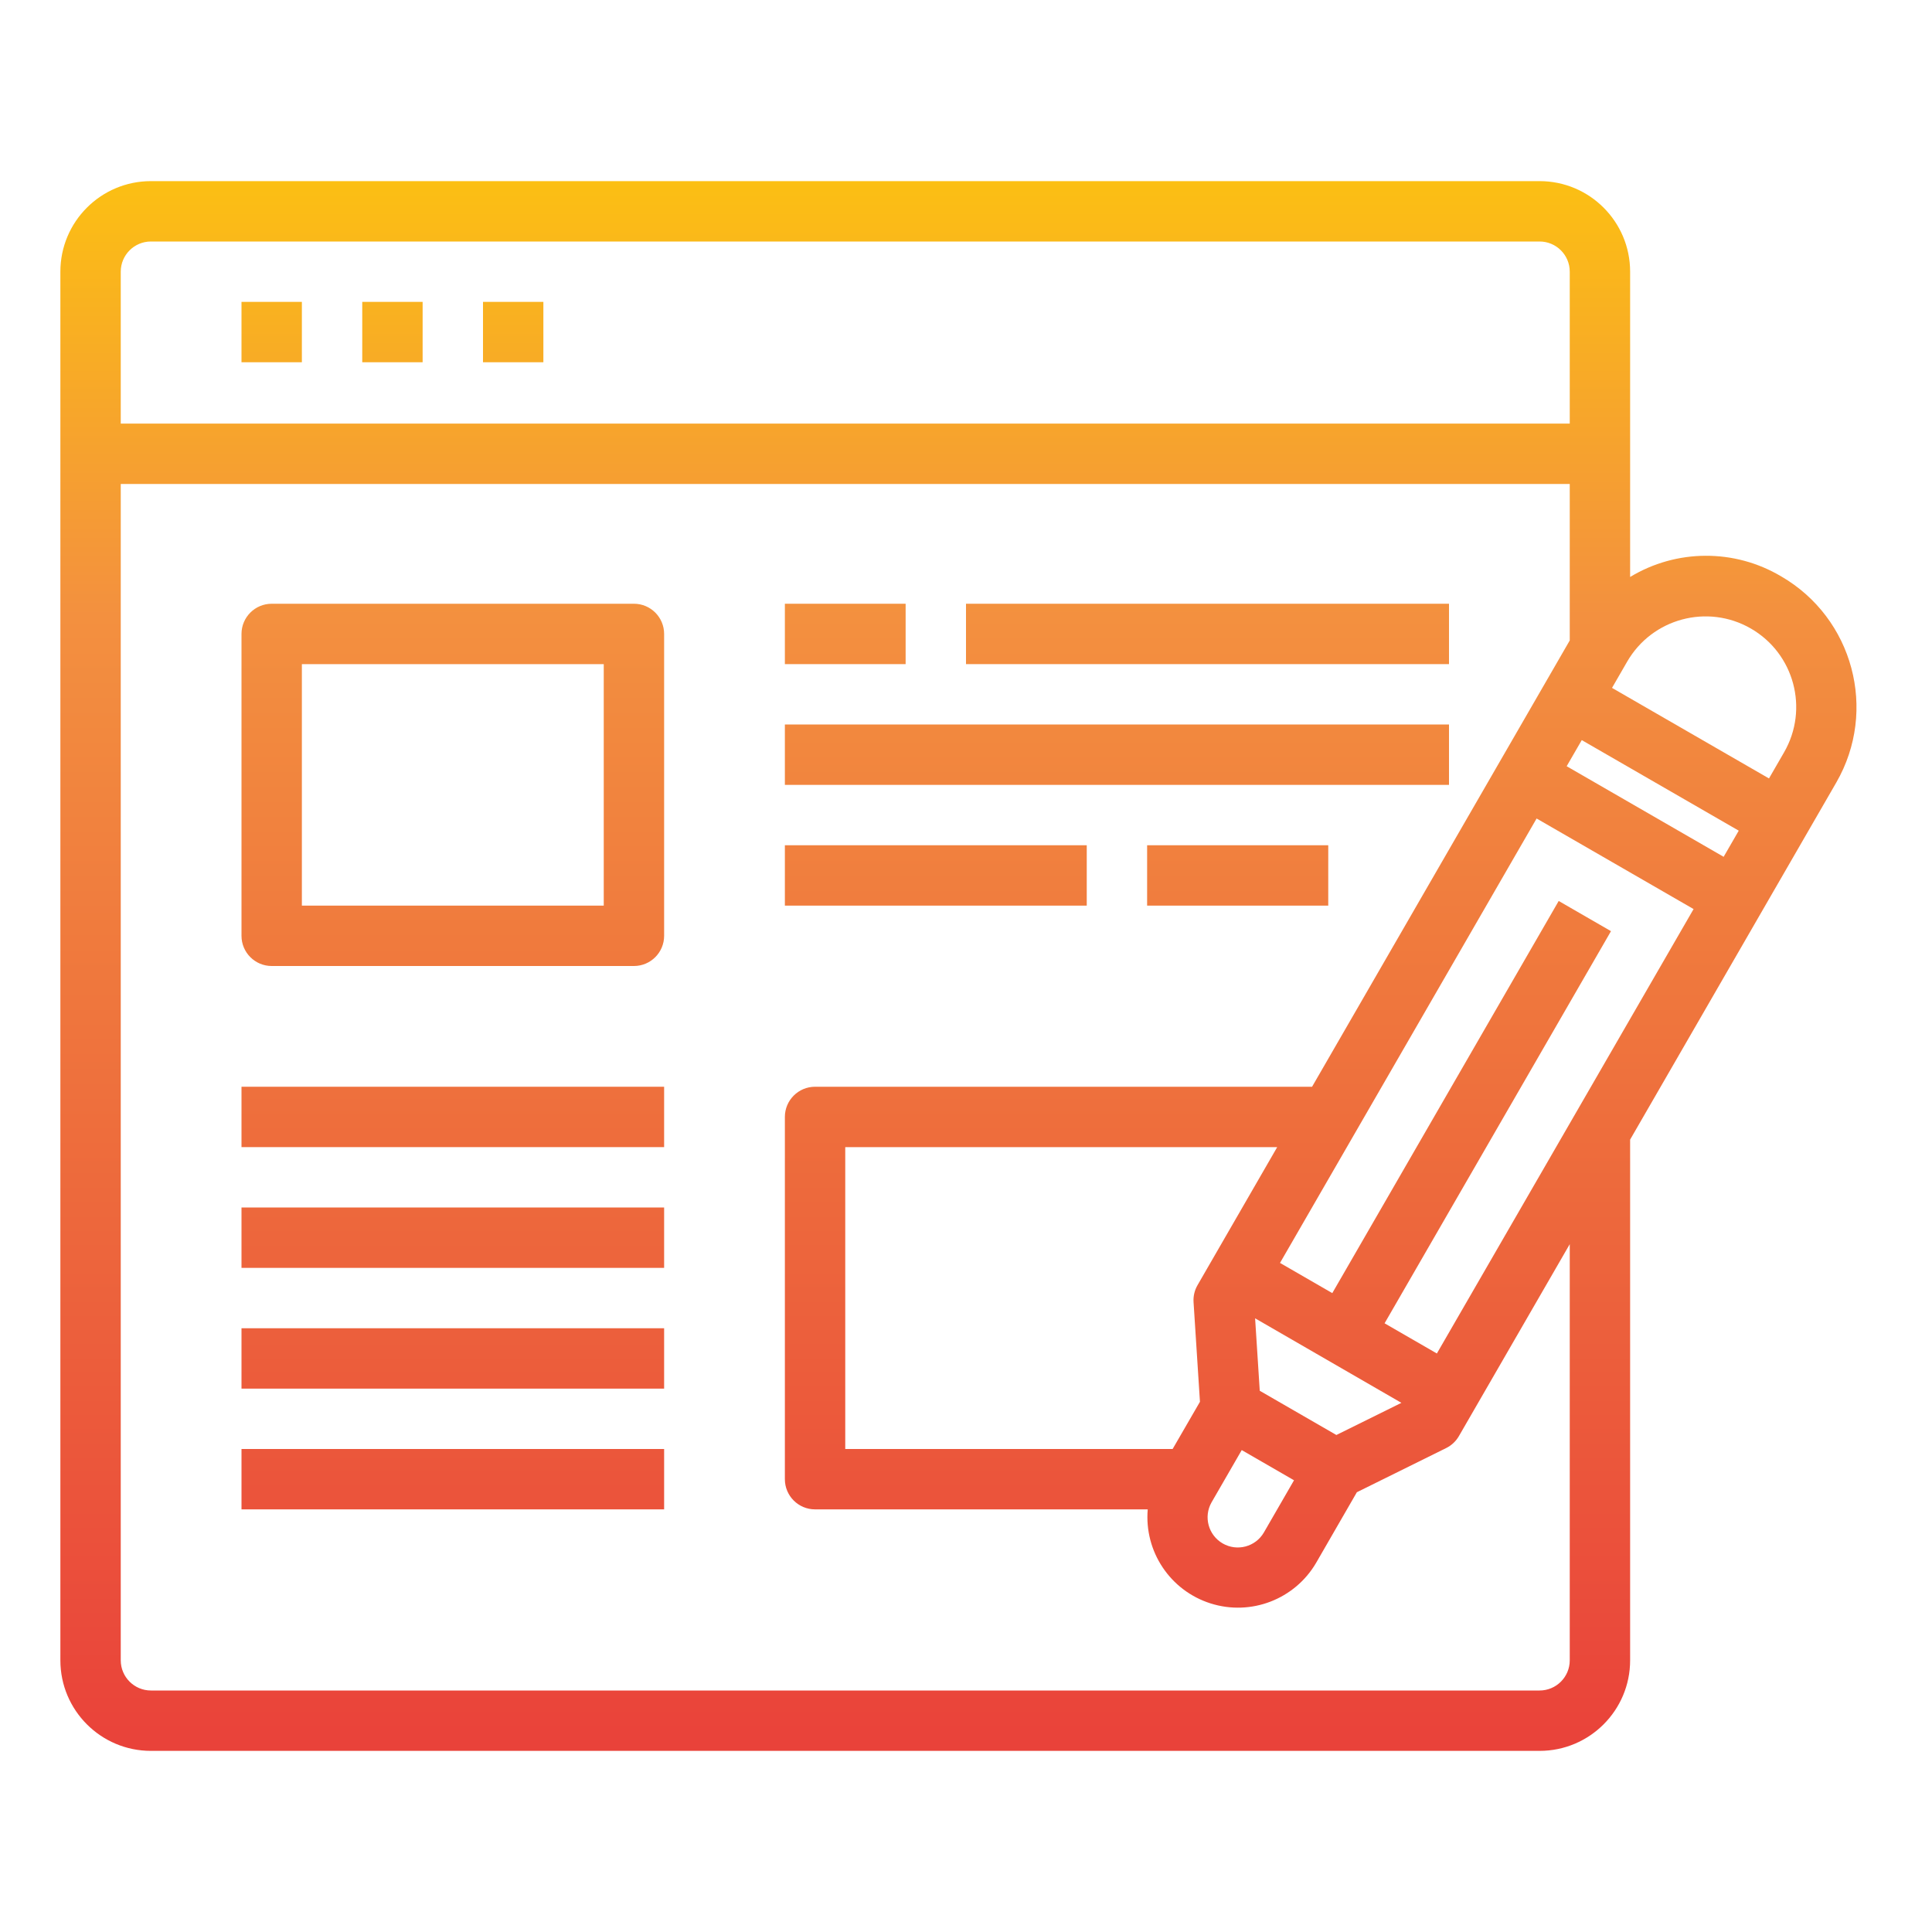
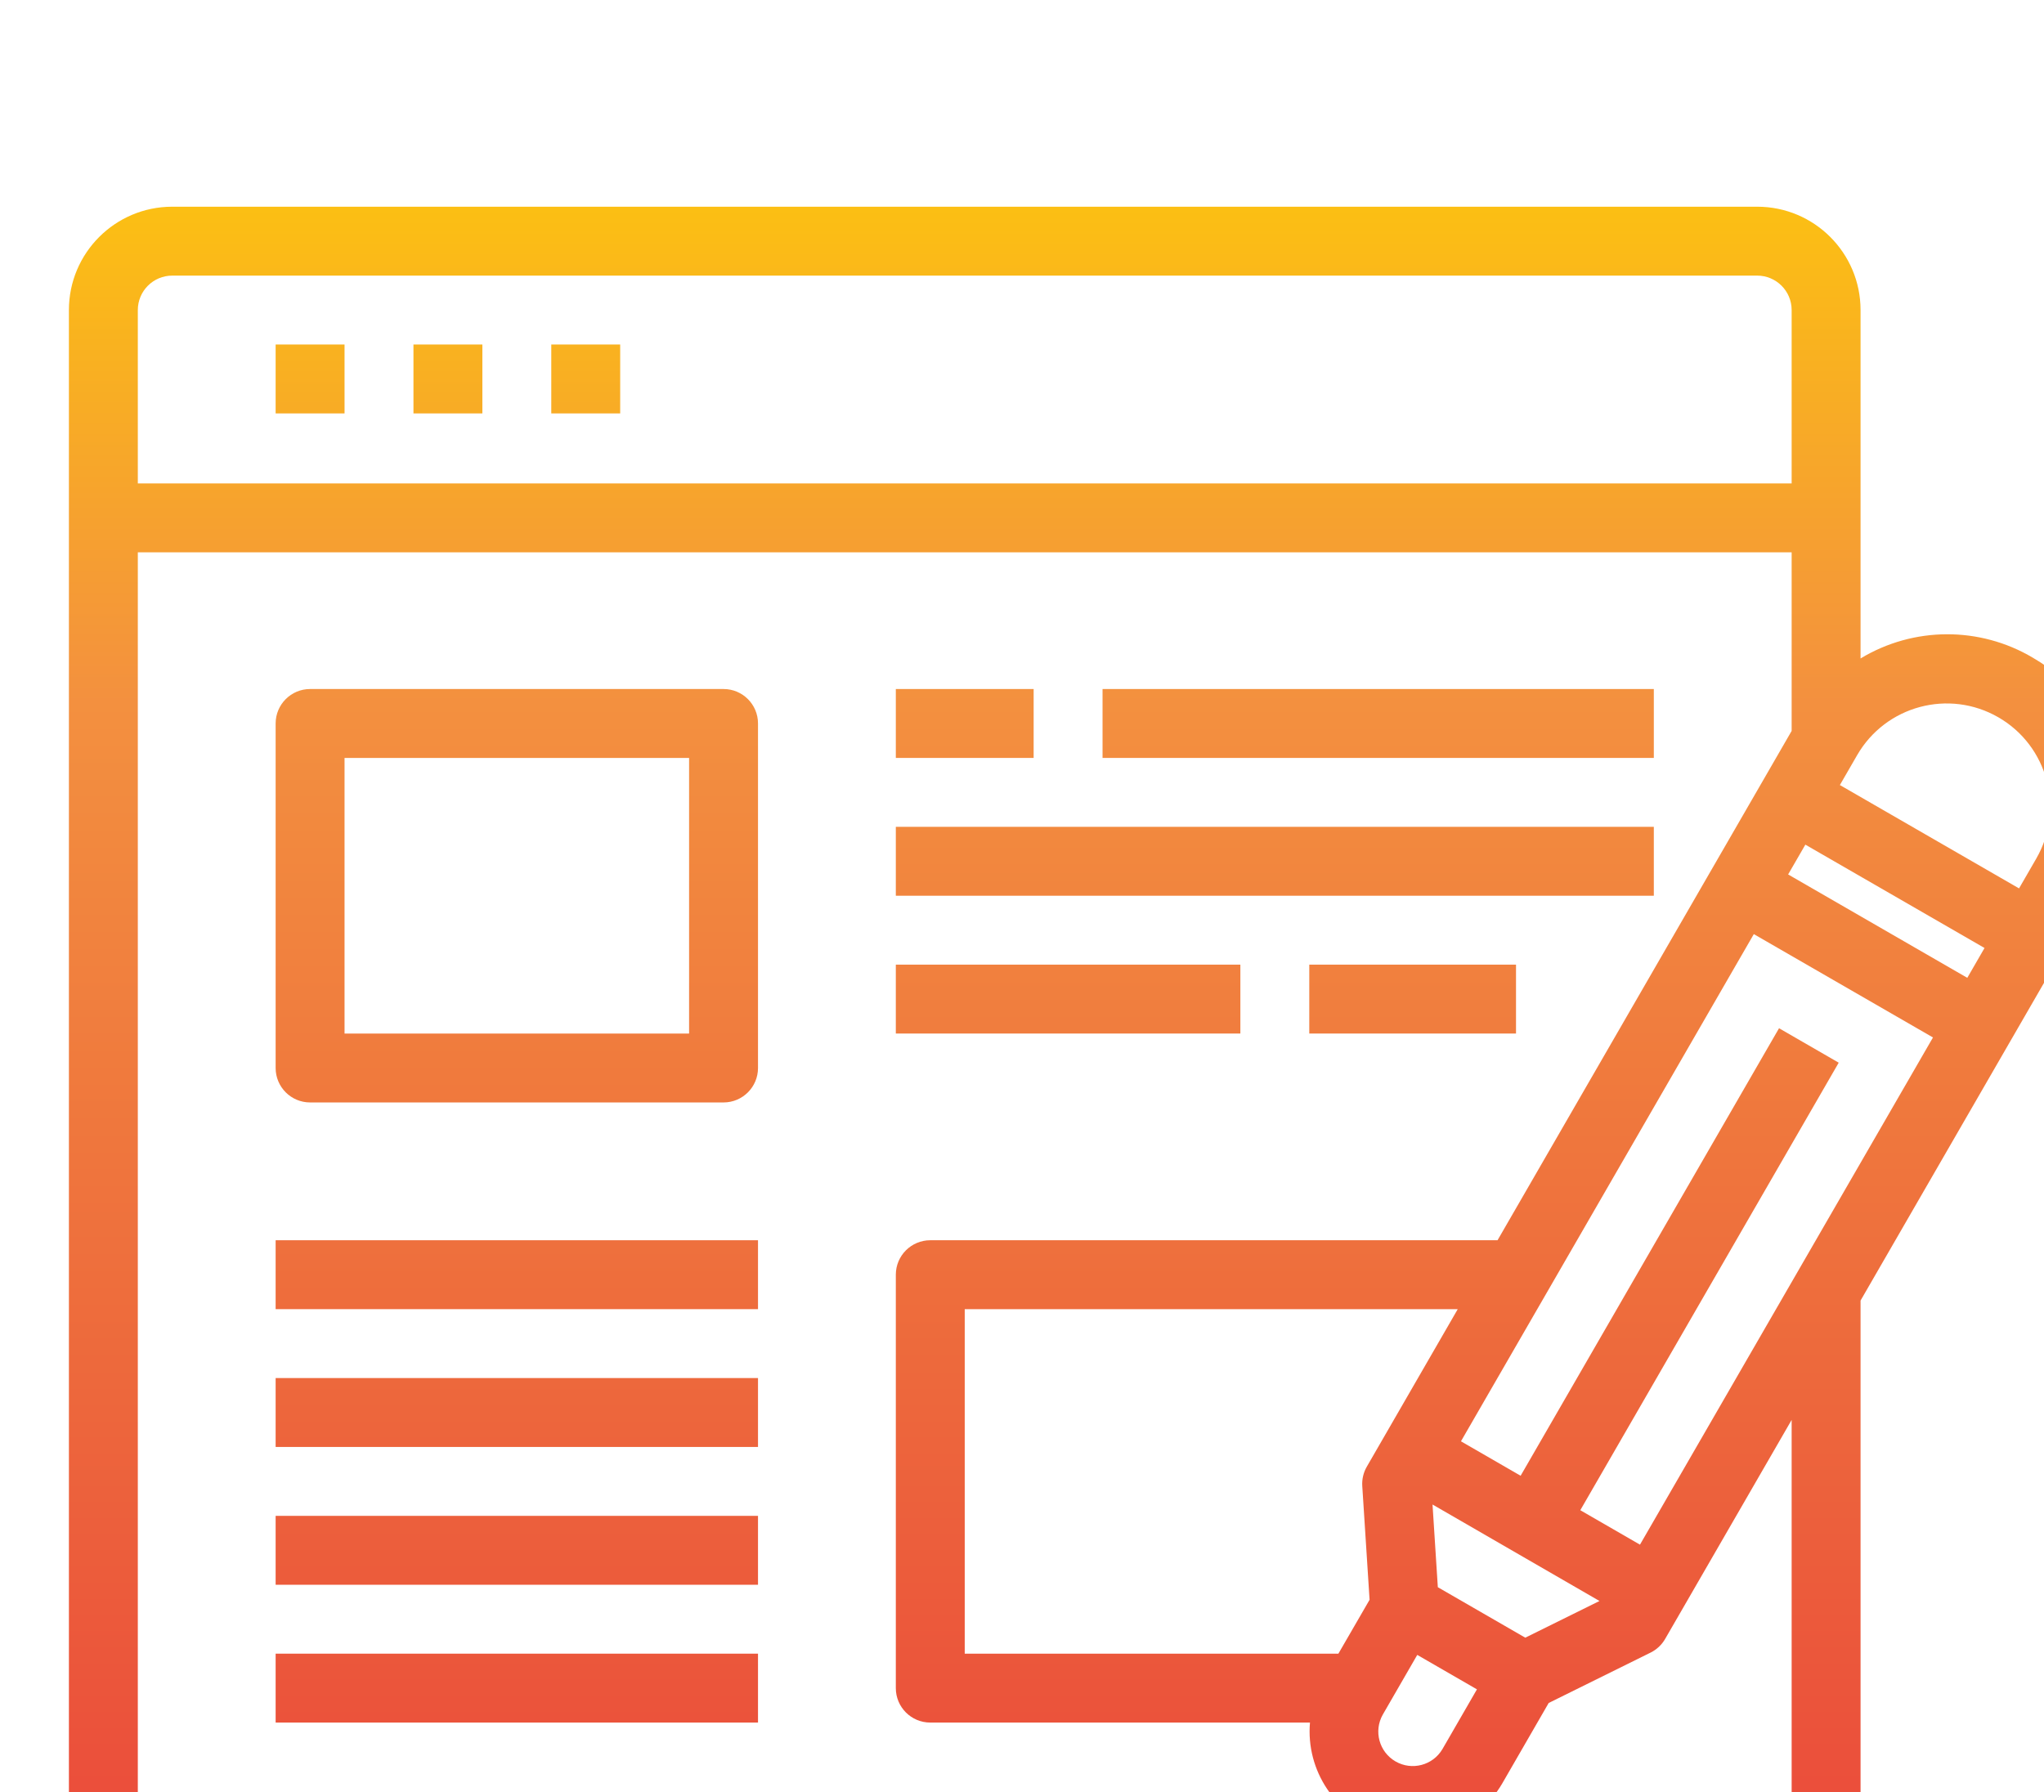
- <svg xmlns="http://www.w3.org/2000/svg" xmlns:xlink="http://www.w3.org/1999/xlink" height="512" viewBox="0 0 64 64" width="512">
+ <svg xmlns="http://www.w3.org/2000/svg" xmlns:xlink="http://www.w3.org/1999/xlink">
  <linearGradient id="New_Gradient_Swatch" gradientUnits="userSpaceOnUse" x1="9" x2="9" y1="59.752" y2="3.561">
    <stop offset="0" stop-color="#e93e3a" />
    <stop offset=".35" stop-color="#ed683c" />
    <stop offset=".7" stop-color="#f3903f" />
    <stop offset="1" stop-color="#fdc70c" />
  </linearGradient>
  <linearGradient id="New_Gradient_Swatch-2" x1="13" x2="13" xlink:href="#New_Gradient_Swatch" y1="59.752" y2="3.561" />
  <linearGradient id="New_Gradient_Swatch-3" x1="17" x2="17" xlink:href="#New_Gradient_Swatch" y1="59.752" y2="3.561" />
  <linearGradient id="New_Gradient_Swatch-4" x1="15" x2="15" xlink:href="#New_Gradient_Swatch" y1="59.752" y2="3.561" />
  <linearGradient id="New_Gradient_Swatch-5" x1="28" x2="28" xlink:href="#New_Gradient_Swatch" y1="59.752" y2="3.561" />
  <linearGradient id="New_Gradient_Swatch-6" x1="40" x2="40" xlink:href="#New_Gradient_Swatch" y1="59.752" y2="3.561" />
  <linearGradient id="New_Gradient_Swatch-7" x1="37" x2="37" xlink:href="#New_Gradient_Swatch" y1="59.752" y2="3.561" />
  <linearGradient id="New_Gradient_Swatch-8" x1="31" x2="31" xlink:href="#New_Gradient_Swatch" y1="59.752" y2="3.561" />
  <linearGradient id="New_Gradient_Swatch-9" x1="41" x2="41" xlink:href="#New_Gradient_Swatch" y1="59.752" y2="3.561" />
  <linearGradient id="New_Gradient_Swatch-14" x1="31.749" x2="31.749" xlink:href="#New_Gradient_Swatch" y1="59.752" y2="3.561" />
  <path d="m8 10h2v2h-2z" fill="url(#New_Gradient_Swatch)" />
  <path d="m12 10h2v2h-2z" fill="url(#New_Gradient_Swatch-2)" />
  <path d="m16 10h2v2h-2z" fill="url(#New_Gradient_Swatch-3)" />
  <path d="m21 20h-12a1 1 0 0 0 -1 1v10a1 1 0 0 0 1 1h12a1 1 0 0 0 1-1v-10a1 1 0 0 0 -1-1zm-1 10h-10v-8h10z" fill="url(#New_Gradient_Swatch-4)" />
  <path d="m26 20h4v2h-4z" fill="url(#New_Gradient_Swatch-5)" />
  <path d="m32 20h16v2h-16z" fill="url(#New_Gradient_Swatch-6)" />
  <path d="m26 24h22v2h-22z" fill="url(#New_Gradient_Swatch-7)" />
  <path d="m26 28h10v2h-10z" fill="url(#New_Gradient_Swatch-8)" />
  <path d="m38 28h6v2h-6z" fill="url(#New_Gradient_Swatch-9)" />
  <g fill="url(#New_Gradient_Swatch-4)">
    <path d="m8 36h14v2h-14z" />
    <path d="m8 40h14v2h-14z" />
    <path d="m8 44h14v2h-14z" />
    <path d="m8 48h14v2h-14z" />
  </g>
  <path d="m59 19.091a4.866 4.866 0 0 0 -5 .022v-10.113a3 3 0 0 0 -3-3h-46a3 3 0 0 0 -3 3v46a3 3 0 0 0 3 3h46a3 3 0 0 0 3-3v-17.249l6.83-11.83a5.005 5.005 0 0 0 -1.83-6.83zm-20.155 28.909h-10.845v-10h14.309l-2.639 4.572a.994.994 0 0 0 -.132.564l.212 3.3zm1.289 1.768 1-1.732 1.732 1-1 1.732a1 1 0 0 1 -1.732-1zm4.135-2.232-2.538-1.465-.154-2.4 4.846 2.8zm3.329-2.7-1.732-1 7.5-12.99-1.732-1-7.5 12.99-1.732-1 8.5-14.722 5.2 3zm4.3-19.454.5-.865 5.2 3-.5.866zm-46.898-17.382h46a1 1 0 0 1 1 1v5.032h-48v-5.032a1 1 0 0 1 1-1zm47 47a1 1 0 0 1 -1 1h-46a1 1 0 0 1 -1-1v-38.968h48v5.184l-8.536 14.784h-16.464a1 1 0 0 0 -1 1v12a1 1 0 0 0 1 1h11.02a3 3 0 0 0 5.58 1.768l1.348-2.336 2.96-1.464a1 1 0 0 0 .423-.4l3.669-6.353zm7.1-30.079-.5.866-5.2-3 .5-.866a3 3 0 0 1 5.2 3z" fill="url(#New_Gradient_Swatch-14)" />
</svg>
